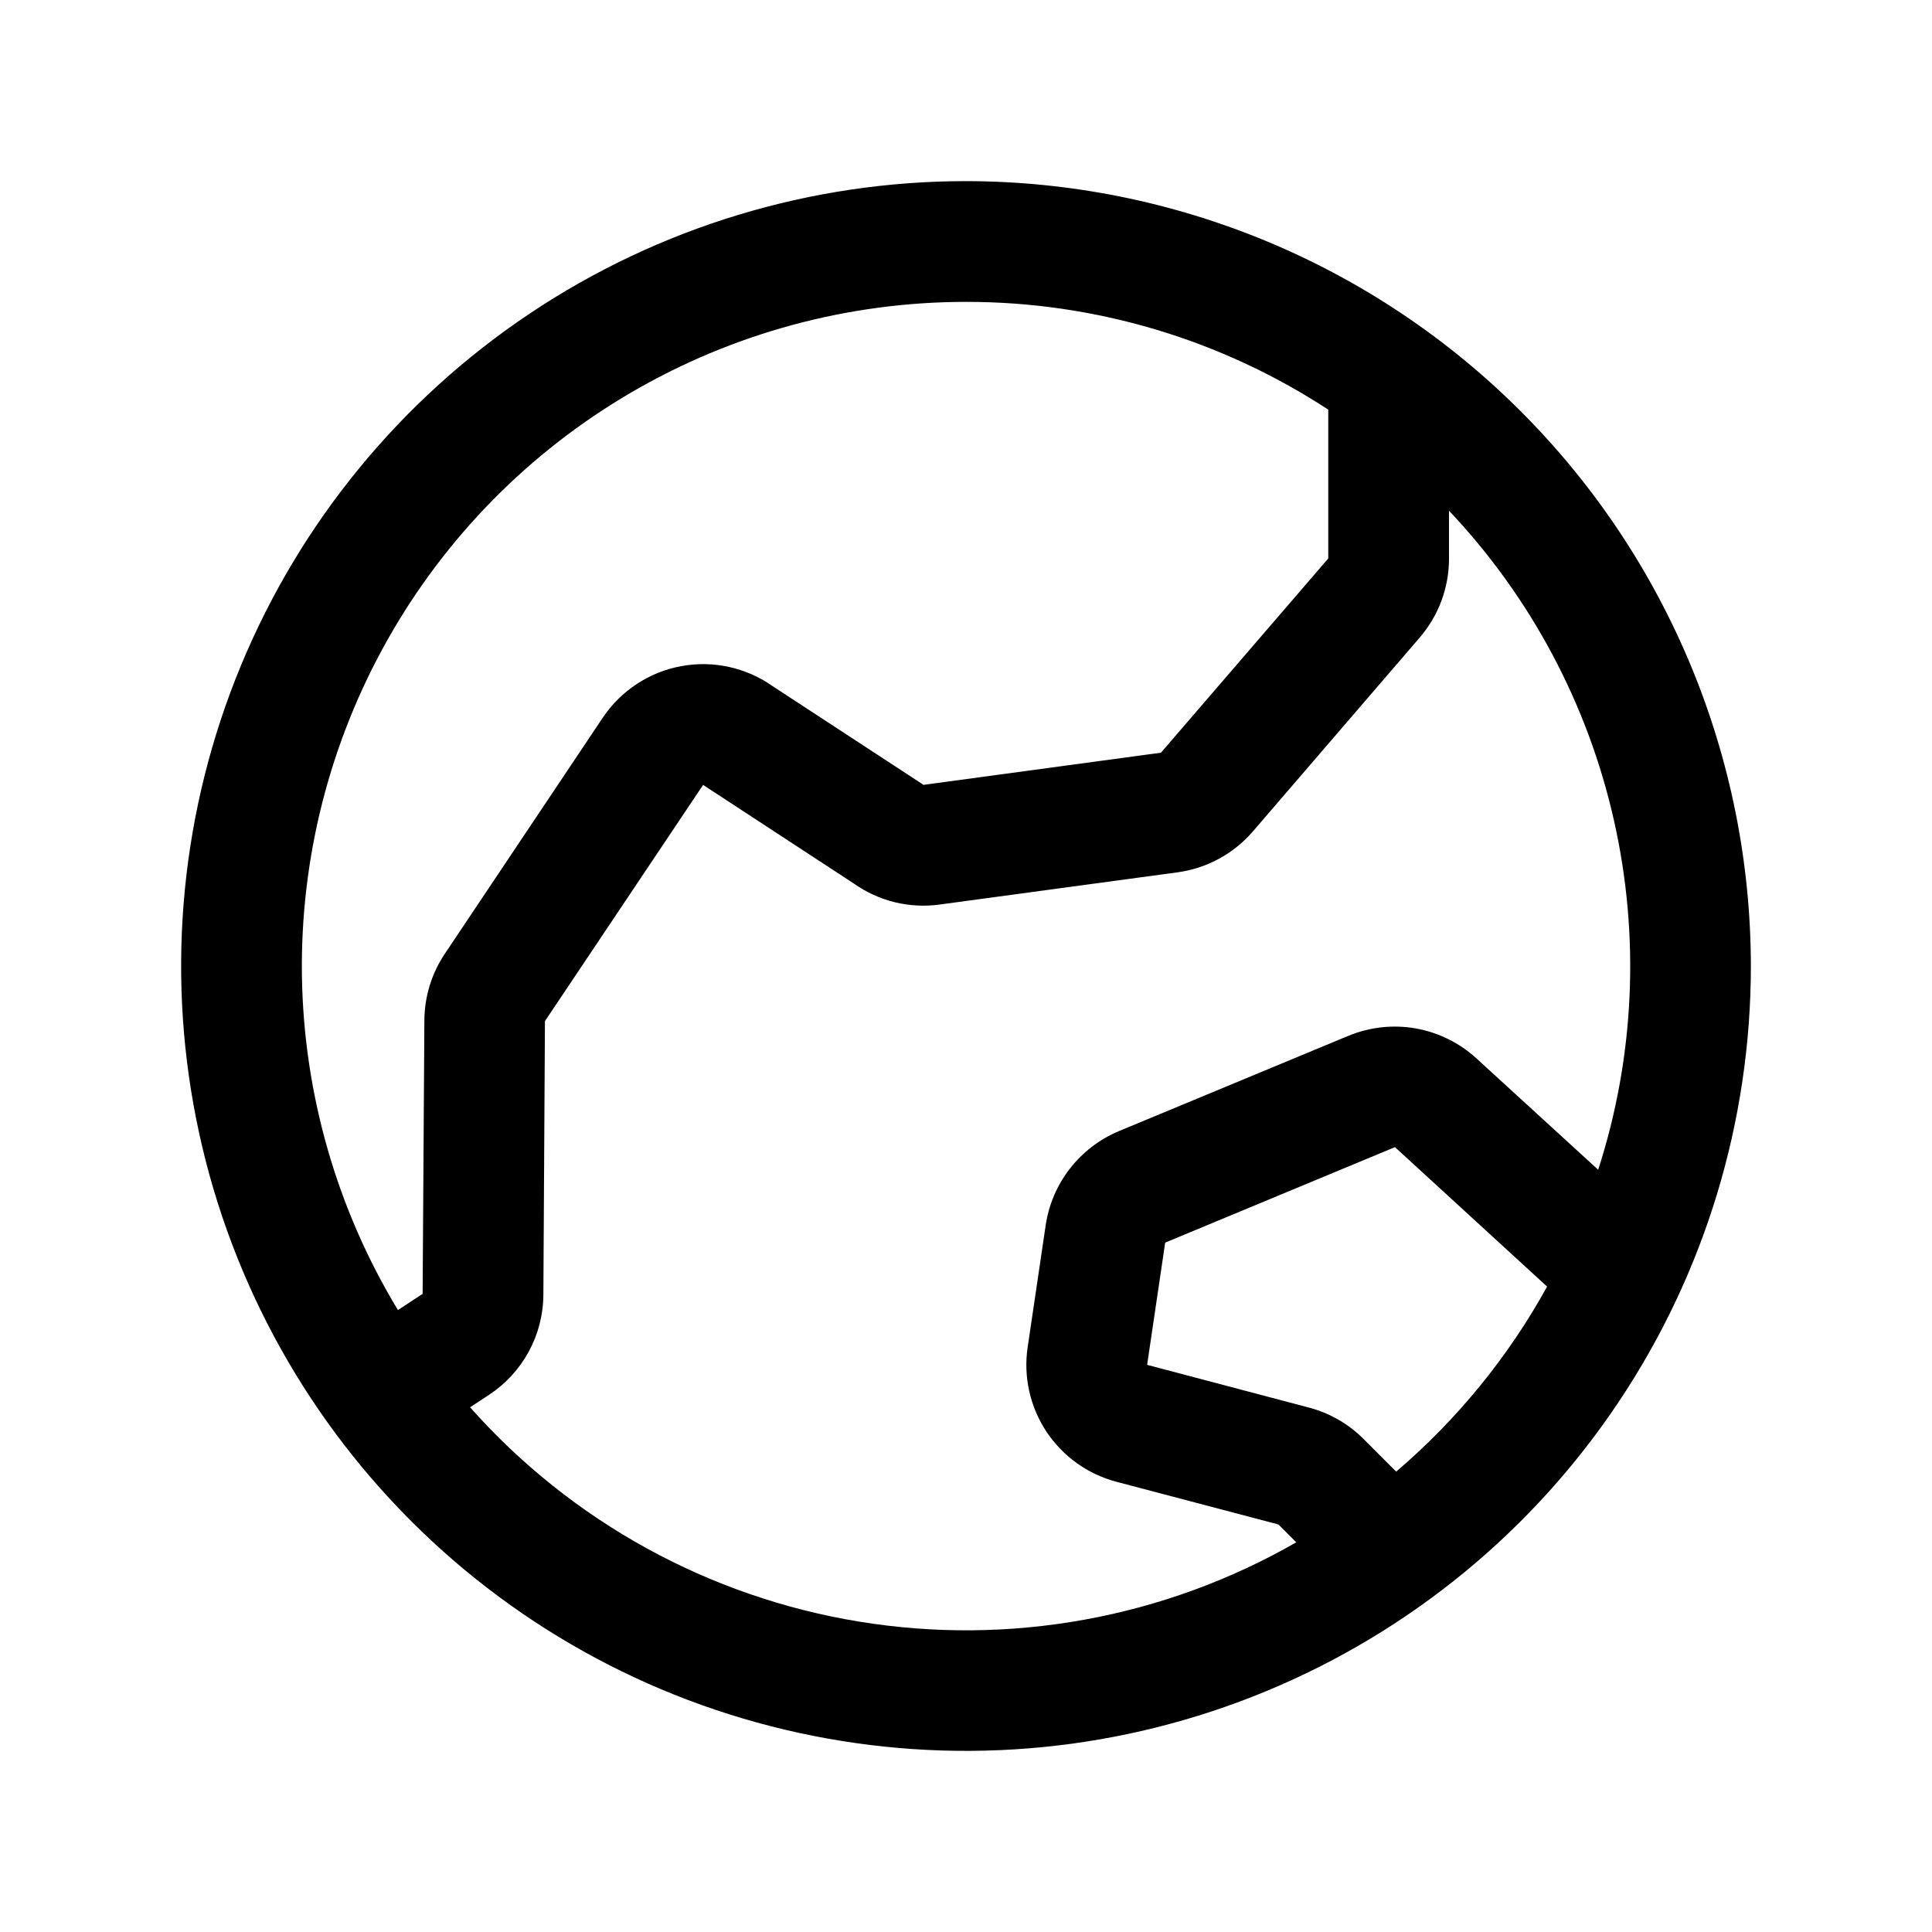
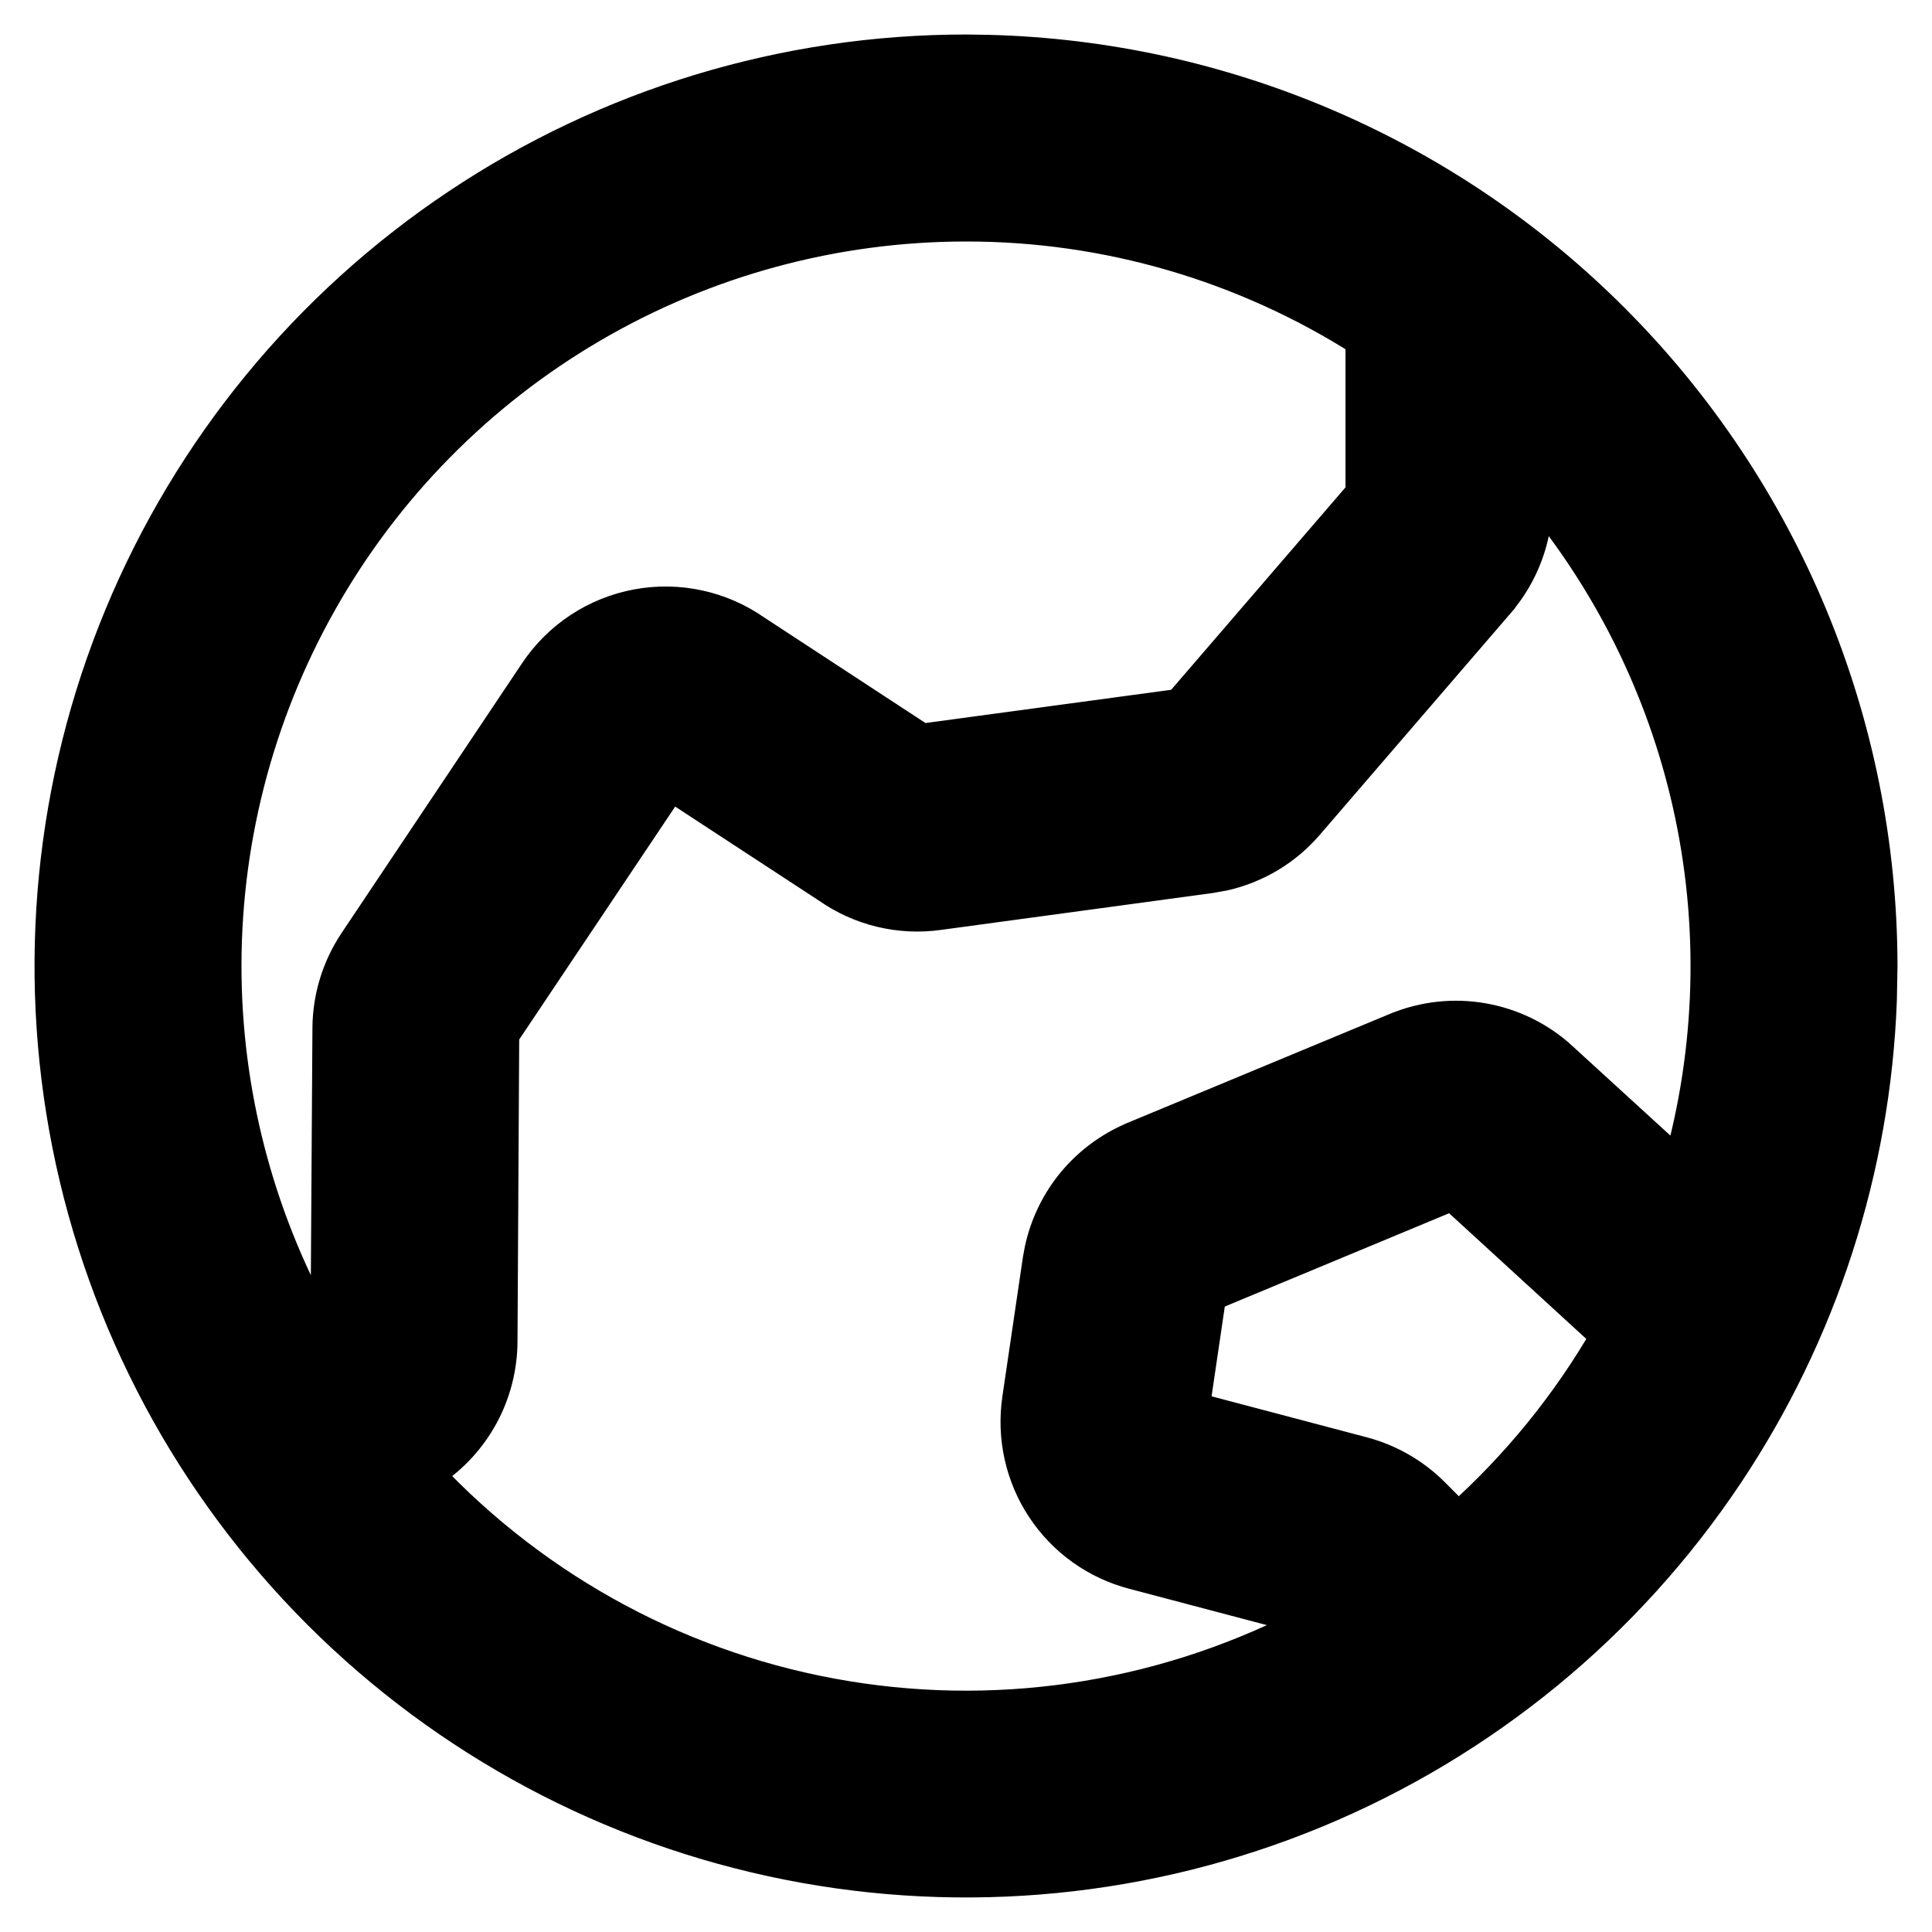
- <svg xmlns="http://www.w3.org/2000/svg" width="32" height="32" viewBox="0 0 32 32" fill="currentColor">
-   <path d="M16 3C13.429 3 10.915 3.762 8.778 5.191C6.64 6.619 4.974 8.65 3.99 11.025C3.006 13.401 2.748 16.014 3.25 18.536C3.751 21.058 4.99 23.374 6.808 25.192C8.626 27.011 10.942 28.249 13.464 28.75C15.986 29.252 18.599 28.994 20.975 28.01C23.35 27.026 25.381 25.36 26.809 23.222C28.238 21.085 29 18.571 29 16C28.996 12.553 27.626 9.249 25.188 6.812C22.751 4.374 19.447 3.004 16 3ZM16 5C18.131 4.998 20.217 5.618 22 6.785V9.25L19.229 12.467L15.295 13L15.256 12.973L12.797 11.365C12.579 11.211 12.333 11.103 12.072 11.046C11.812 10.989 11.543 10.985 11.281 11.034C11.018 11.082 10.769 11.183 10.546 11.33C10.323 11.476 10.132 11.666 9.984 11.887L7.366 15.8C7.148 16.126 7.031 16.509 7.029 16.901L7 21.43L6.591 21.699C5.581 20.03 5.032 18.123 5.001 16.173C4.971 14.223 5.459 12.3 6.417 10.6C7.374 8.901 8.766 7.487 10.45 6.503C12.134 5.519 14.05 5 16 5ZM7.786 23.309L8.101 23.102C8.376 22.921 8.602 22.674 8.759 22.385C8.916 22.095 8.999 21.771 9 21.441L9.026 16.913L11.646 13C11.659 13.01 11.672 13.019 11.686 13.027L14.145 14.636C14.557 14.927 15.064 15.051 15.564 14.982L19.5 14.449C19.985 14.384 20.43 14.143 20.75 13.773L23.521 10.553C23.831 10.189 24.001 9.727 24 9.25V8.459C25.353 9.89 26.296 11.658 26.73 13.579C27.165 15.499 27.076 17.501 26.471 19.375L24.454 17.53C24.173 17.273 23.825 17.101 23.45 17.034C23.075 16.968 22.689 17.01 22.337 17.155L18.53 18.736C18.212 18.87 17.933 19.083 17.721 19.356C17.509 19.628 17.371 19.951 17.32 20.293L17.021 22.316C16.949 22.803 17.06 23.3 17.331 23.711C17.603 24.121 18.016 24.418 18.492 24.543L21.175 25.25L21.47 25.546C19.279 26.803 16.723 27.267 14.23 26.859C11.738 26.452 9.462 25.198 7.786 23.309ZM23.125 24.375L22.587 23.836C22.337 23.585 22.023 23.404 21.68 23.314L19 22.606L19.299 20.582L23.105 19L25.625 21.31C24.983 22.474 24.136 23.512 23.125 24.375Z" fill="currentColor" />
+ <svg xmlns="http://www.w3.org/2000/svg" width="28" height="28" viewBox="0 0 28 28" fill="none">
+   <path d="M14.329 0.755C17.723 0.843 20.959 2.228 23.365 4.635C25.849 7.119 27.246 10.487 27.25 14L27.241 14.49C27.151 16.939 26.382 19.319 25.017 21.361C23.561 23.54 21.491 25.238 19.07 26.241C16.649 27.244 13.985 27.506 11.415 26.995C8.845 26.484 6.484 25.222 4.631 23.369C2.778 21.516 1.516 19.155 1.005 16.585C0.494 14.015 0.756 11.351 1.759 8.93C2.762 6.509 4.46 4.439 6.639 2.983C8.818 1.527 11.379 0.75 14 0.75L14.329 0.755ZM22.25 7.249C22.251 7.786 22.06 8.306 21.711 8.715V8.716L18.939 11.935C18.625 12.301 18.202 12.554 17.735 12.66L17.533 12.696L13.598 13.23C13.038 13.307 12.47 13.169 12.008 12.845L9.715 11.345L7.275 14.989L7.25 19.442C7.248 19.813 7.155 20.178 6.979 20.504C6.802 20.83 6.549 21.108 6.239 21.311H6.238L6.17 21.355C7.787 23.082 9.93 24.23 12.271 24.612C14.598 24.993 16.982 24.594 19.058 23.486L19.046 23.475L16.429 22.784C15.893 22.644 15.428 22.311 15.123 21.849C14.818 21.387 14.694 20.828 14.774 20.28V20.279L15.072 18.256L15.099 18.112C15.17 17.782 15.315 17.47 15.523 17.202C15.762 16.896 16.076 16.656 16.434 16.506L16.435 16.505L20.241 14.924H20.242C20.638 14.76 21.073 14.713 21.494 14.788C21.916 14.863 22.308 15.056 22.623 15.346H22.622L24.346 16.922C24.832 15.2 24.882 13.383 24.486 11.634C24.109 9.969 23.341 8.422 22.25 7.117V7.249ZM17.524 18.759L17.279 20.421L19.744 21.072C20.13 21.174 20.483 21.377 20.765 21.66L21.134 22.03C21.997 21.261 22.731 20.36 23.308 19.357L21.053 17.291L17.524 18.759ZM14 3.25C12.094 3.25 10.222 3.757 8.576 4.719C6.931 5.68 5.57 7.062 4.635 8.723C3.699 10.383 3.221 12.263 3.251 14.169C3.28 15.988 3.771 17.769 4.674 19.345L4.75 19.294L4.778 14.899C4.781 14.458 4.913 14.028 5.158 13.661L7.776 9.748C7.943 9.499 8.158 9.286 8.408 9.121C8.659 8.956 8.94 8.843 9.235 8.788C9.53 8.733 9.833 8.738 10.126 8.802C10.416 8.865 10.69 8.985 10.934 9.155L13.354 10.739L17.101 10.232L19.75 7.156V4.923C18.032 3.83 16.038 3.248 14 3.25Z" fill="currentColor" stroke="currentColor" stroke-width="0.5" />
</svg>
